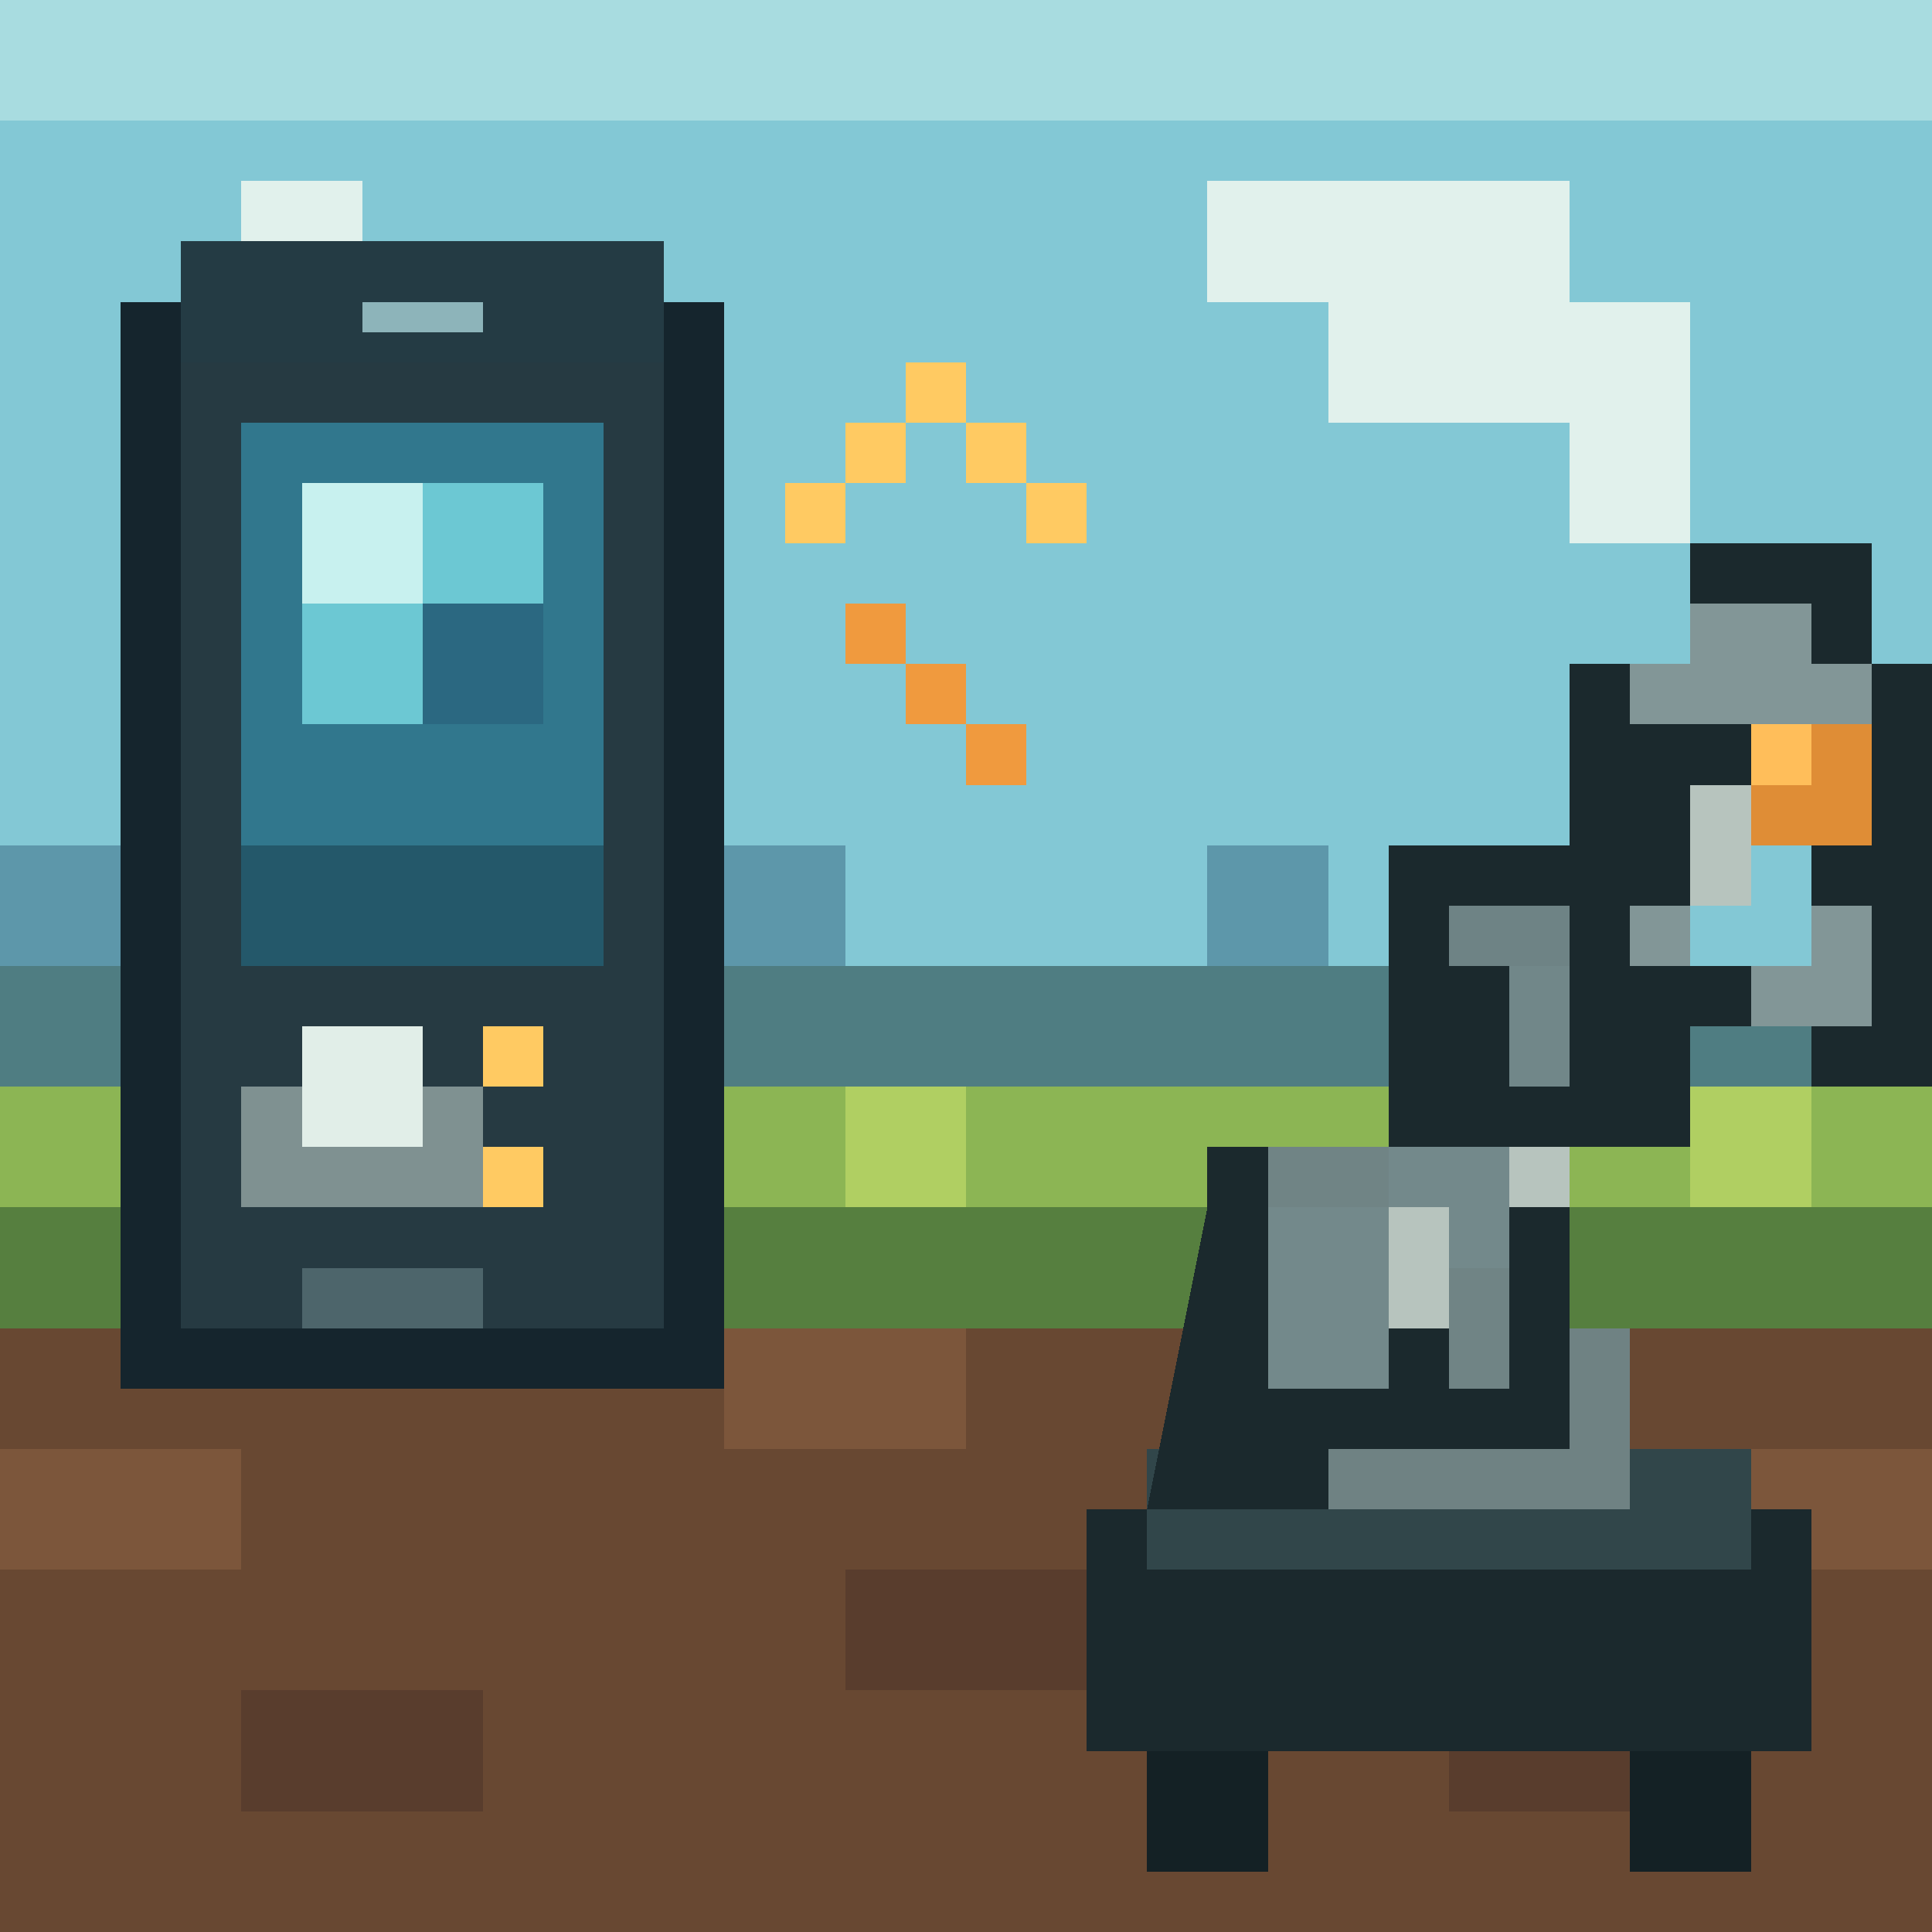
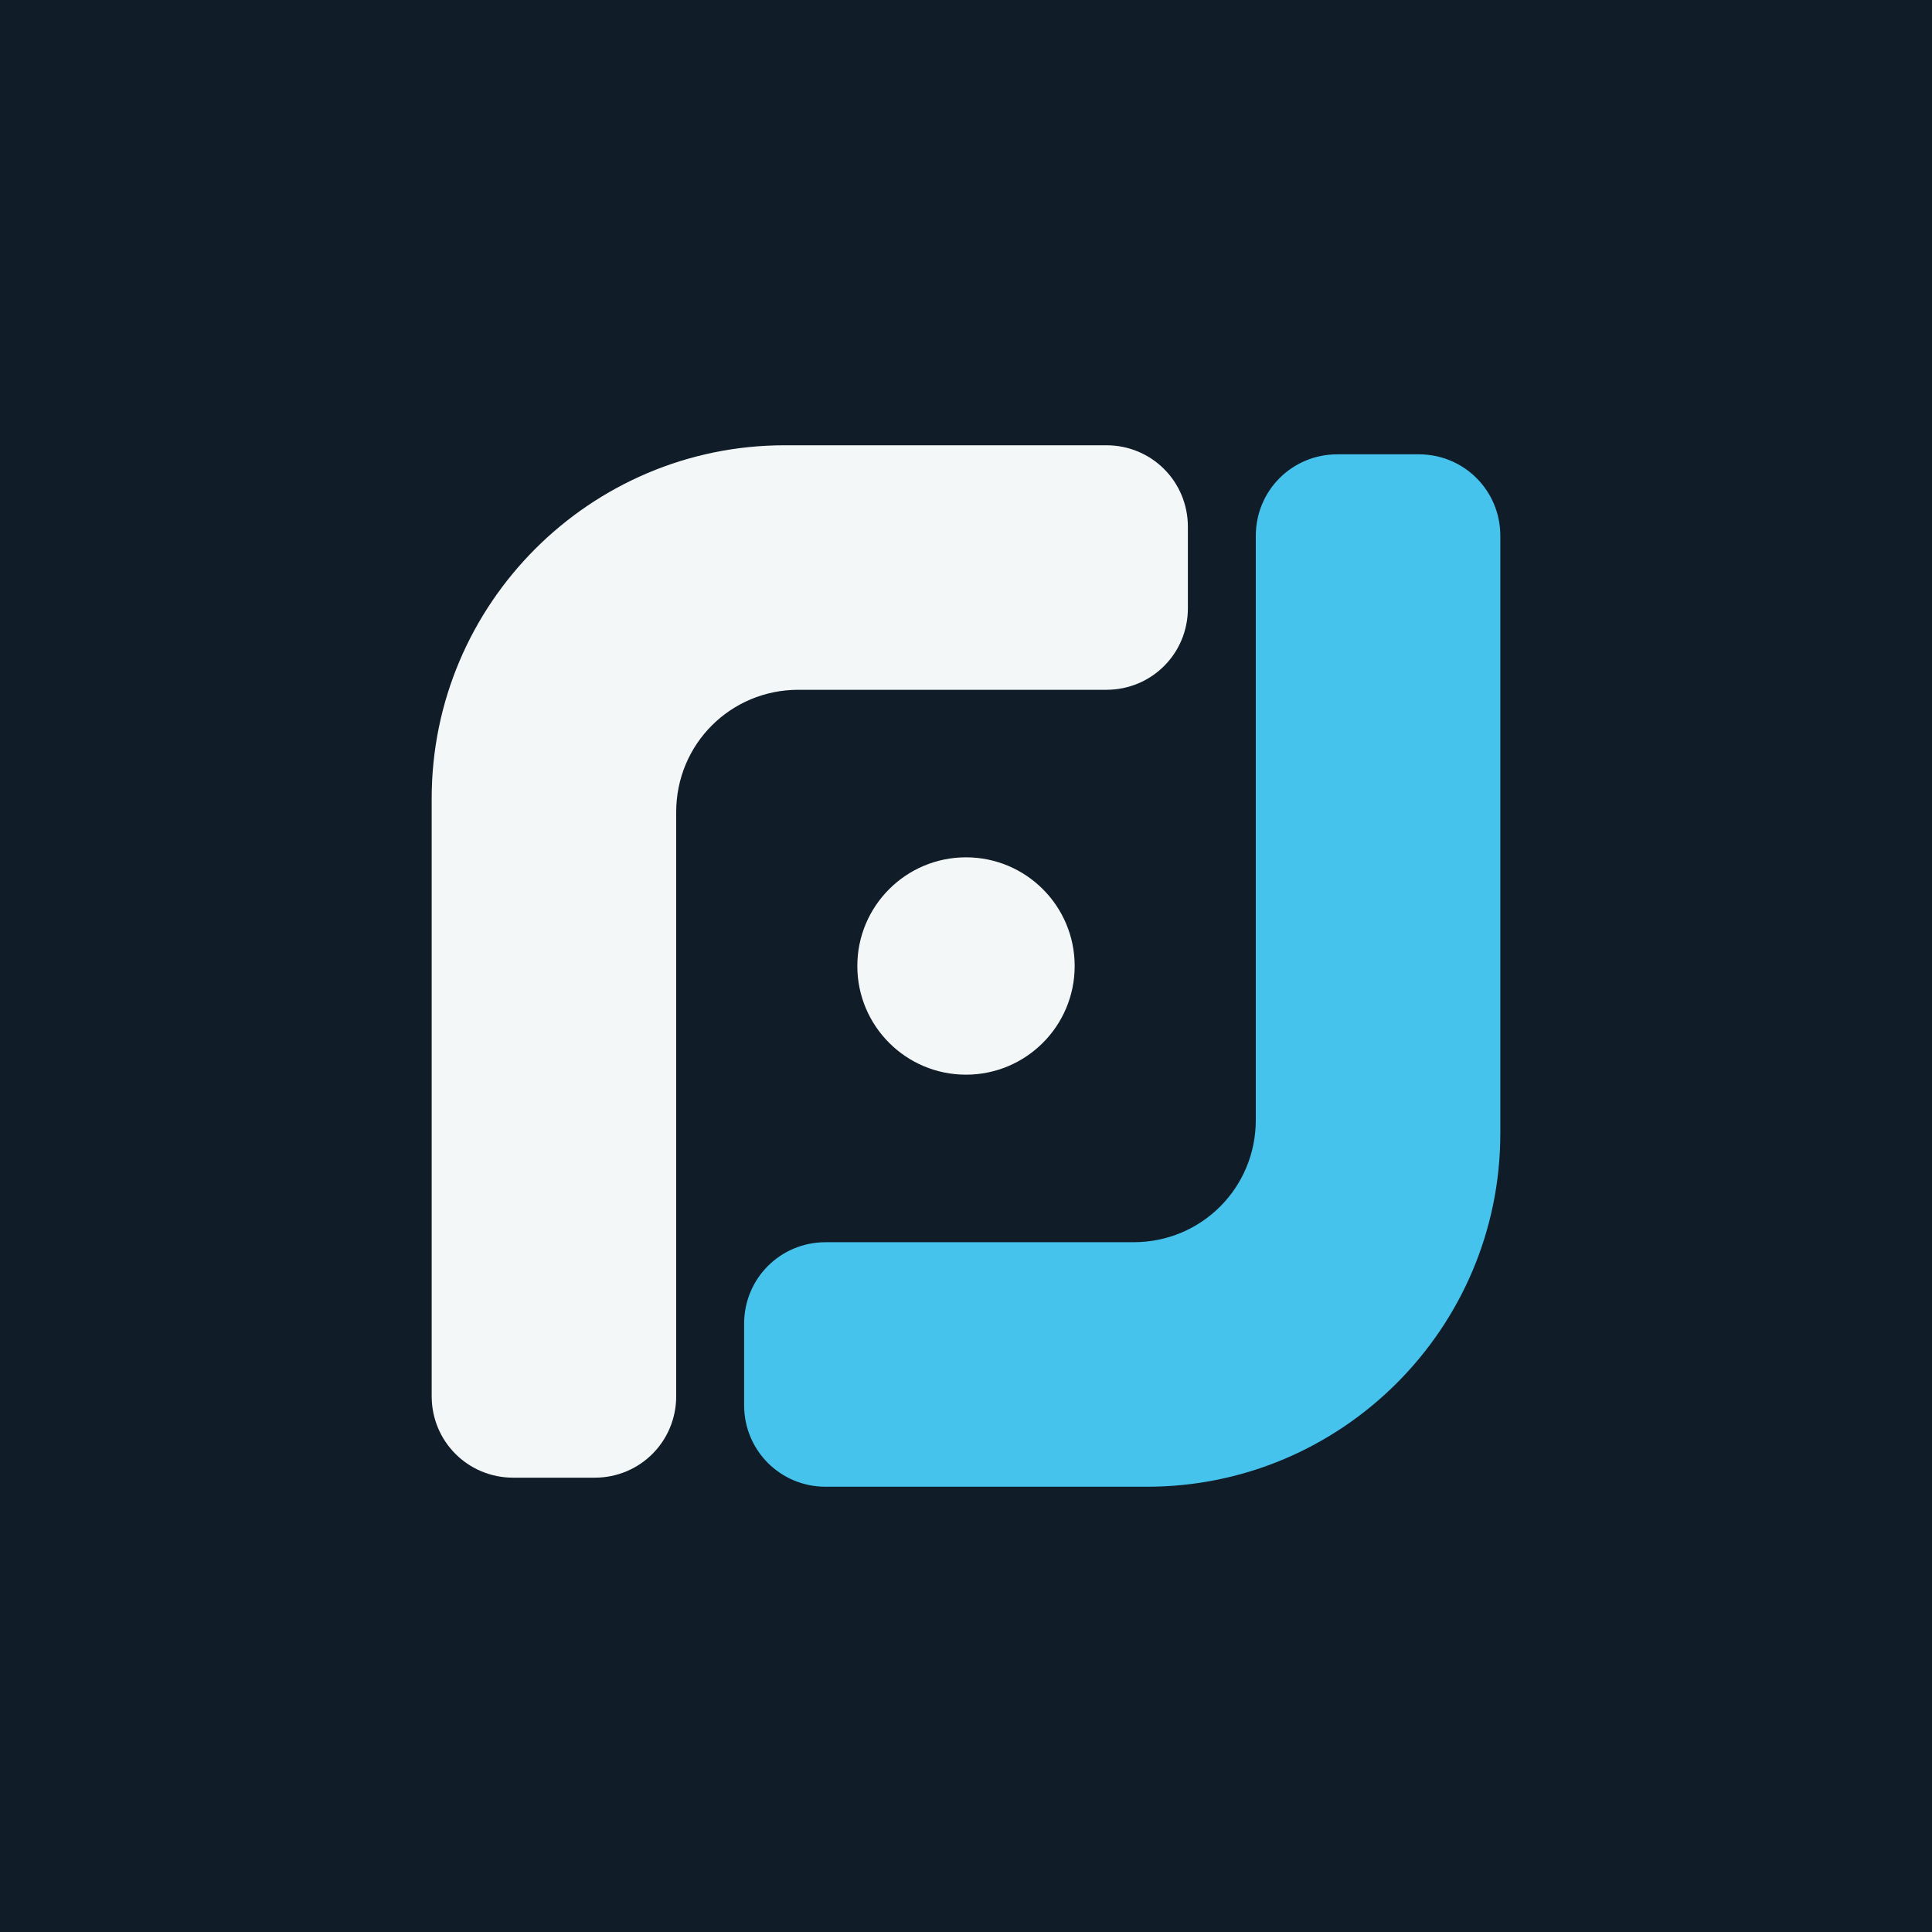
- <svg xmlns="http://www.w3.org/2000/svg" width="1024" height="1024" viewBox="0 0 1024 1024" shape-rendering="crispEdges">
-   <rect width="1024" height="576" fill="#83c8d5" />
-   <rect width="1024" height="64" fill="#a8dce0" />
-   <rect x="64" y="160" width="160" height="64" fill="#e1f1ec" />
-   <rect x="128" y="96" width="64" height="64" fill="#e1f1ec" />
-   <rect x="192" y="224" width="128" height="64" fill="#e1f1ec" />
-   <rect x="640" y="96" width="192" height="64" fill="#e1f1ec" />
-   <rect x="704" y="160" width="192" height="64" fill="#e1f1ec" />
-   <rect x="832" y="224" width="64" height="64" fill="#e1f1ec" />
-   <path d="M0 448h128v-64h64v64h64v64h64v-128h64v64h64v128h64v-64h64v64h64v-128h64v64h64v64h64v-64h64v128H0z" fill="#5d97aa" />
-   <rect y="512" width="1024" height="64" fill="#4f7d82" />
-   <rect y="576" width="1024" height="64" fill="#8cb554" />
-   <rect y="640" width="1024" height="384" fill="#684832" />
-   <rect y="640" width="1024" height="64" fill="#567f3f" />
-   <rect x="0" y="768" width="128" height="64" fill="#7c563b" />
-   <rect x="384" y="704" width="128" height="64" fill="#7c563b" />
-   <rect x="128" y="896" width="128" height="64" fill="#593d2d" />
-   <rect x="448" y="832" width="128" height="64" fill="#593d2d" />
-   <rect x="896" y="768" width="128" height="64" fill="#7c563b" />
-   <rect x="768" y="896" width="128" height="64" fill="#593d2d" />
-   <rect x="64" y="576" width="64" height="64" fill="#b0cf62" />
-   <rect x="448" y="576" width="64" height="64" fill="#b0cf62" />
-   <rect x="896" y="576" width="64" height="64" fill="#b0cf62" />
-   <rect x="64" y="160" width="320" height="576" fill="#15252d" />
-   <rect x="96" y="128" width="256" height="64" fill="#243b44" />
-   <rect x="96" y="192" width="256" height="512" fill="#263a42" />
-   <rect x="128" y="224" width="192" height="288" fill="#31778d" />
-   <rect x="160" y="256" width="128" height="128" fill="#6cc8d3" />
-   <rect x="160" y="256" width="64" height="64" fill="#c8f1ef" />
-   <rect x="224" y="320" width="64" height="64" fill="#2b6881" />
-   <rect x="128" y="448" width="192" height="64" fill="#24586a" />
-   <rect x="160" y="544" width="64" height="64" fill="#b7c7c6" />
-   <rect x="128" y="576" width="128" height="64" fill="#7f9191" />
-   <rect x="160" y="544" width="64" height="64" fill="#e1eee8" />
-   <rect x="256" y="544" width="32" height="32" fill="#ffca62" />
-   <rect x="256" y="608" width="32" height="32" fill="#ffca62" />
-   <rect x="160" y="672" width="96" height="32" fill="#4d656b" />
-   <rect x="192" y="160" width="64" height="16" fill="#8db4ba" />
-   <rect x="416" y="256" width="32" height="32" fill="#ffca62" />
-   <rect x="448" y="224" width="32" height="32" fill="#ffca62" />
-   <rect x="480" y="192" width="32" height="32" fill="#ffca62" />
-   <rect x="512" y="224" width="32" height="32" fill="#ffca62" />
-   <rect x="544" y="256" width="32" height="32" fill="#ffca62" />
-   <rect x="448" y="320" width="32" height="32" fill="#f09a3e" />
-   <rect x="480" y="352" width="32" height="32" fill="#f09a3e" />
-   <rect x="512" y="384" width="32" height="32" fill="#f09a3e" />
-   <rect x="576" y="800" width="384" height="128" fill="#1b292d" />
-   <rect x="608" y="768" width="320" height="64" fill="#31464a" />
-   <rect x="672" y="704" width="192" height="96" fill="#6f8283" />
-   <rect x="704" y="704" width="128" height="32" fill="#b7c4be" />
-   <rect x="608" y="928" width="64" height="64" fill="#142125" />
-   <rect x="864" y="928" width="64" height="64" fill="#142125" />
-   <rect x="640" y="608" width="192" height="160" fill="#1b292d" />
-   <rect x="672" y="608" width="128" height="128" fill="#708485" />
-   <rect x="704" y="640" width="64" height="64" fill="#e3a33d" />
-   <rect x="704" y="640" width="32" height="32" fill="#ffce69" />
-   <path d="M640 640h96v-64h64v-64h96v96h-64v64h-64v64h-64v64h-96z" fill="#1b292d" />
-   <path d="M672 640h64v-64h64v-32h64v64h-64v64h-64v64h-64z" fill="#73898b" />
-   <path d="M736 640h64v-64h32v64h-64v64h-32z" fill="#b7c4be" />
-   <rect x="736" y="448" width="160" height="160" fill="#1b292d" />
-   <rect x="768" y="480" width="96" height="96" fill="#6e8385" />
-   <rect x="800" y="512" width="64" height="64" fill="#e3a33d" />
-   <rect x="800" y="512" width="32" height="32" fill="#ffce69" />
-   <path d="M768 512h64v-64h32v-64h64v96h-32v64h-64v64h-64z" fill="#1b292d" />
-   <path d="M800 512h32v-64h64v-32h32v64h-32v64h-64v32h-32z" fill="#718789" />
-   <path d="M832 448h64v-32h32v64h-64v64h-32z" fill="#b7c4be" />
-   <path d="M832 352h64v-64h96v64h32v128h-64v-64h-64v64h-64z" fill="#1b292d" />
-   <path d="M864 352h32v-32h64v32h32v64h-64v-32h-64z" fill="#829697" />
-   <path d="M832 448h64v64h96v-64h32v128h-64v-32h-64v32h-64z" fill="#1b292d" />
-   <path d="M864 480h32v32h64v-32h32v64h-64v-32h-64z" fill="#829697" />
-   <rect x="928" y="384" width="64" height="64" fill="#df8d36" />
-   <rect x="928" y="384" width="32" height="32" fill="#ffbe5a" />
+ <svg xmlns="http://www.w3.org/2000/svg" width="1024" height="1024" viewBox="0 0 1024 1024">
+   <rect width="1024" height="1024" fill="#101c28" />
+   <g id="mark" transform="translate(512 512) scale(1.2) translate(-512 -512)">
+     <path fill="#f3f7f8" d="M276 702V438c0-86 70-156 156-156h142c20 0 36 16 36 36v36c0 20-16 36-36 36H438c-30 0-54 24-54 54v258c0 20-16 36-36 36h-36c-20 0-36-16-36-36Z" />
+     <path fill="#45c3ed" d="M748 322v264c0 86-70 156-156 156H450c-20 0-36-16-36-36v-36c0-20 16-36 36-36h136c30 0 54-24 54-54V322c0-20 16-36 36-36h36c20 0 36 16 36 36Z" />
+     <circle cx="512" cy="512" r="48" fill="#f3f7f8" />
+   </g>
</svg>
